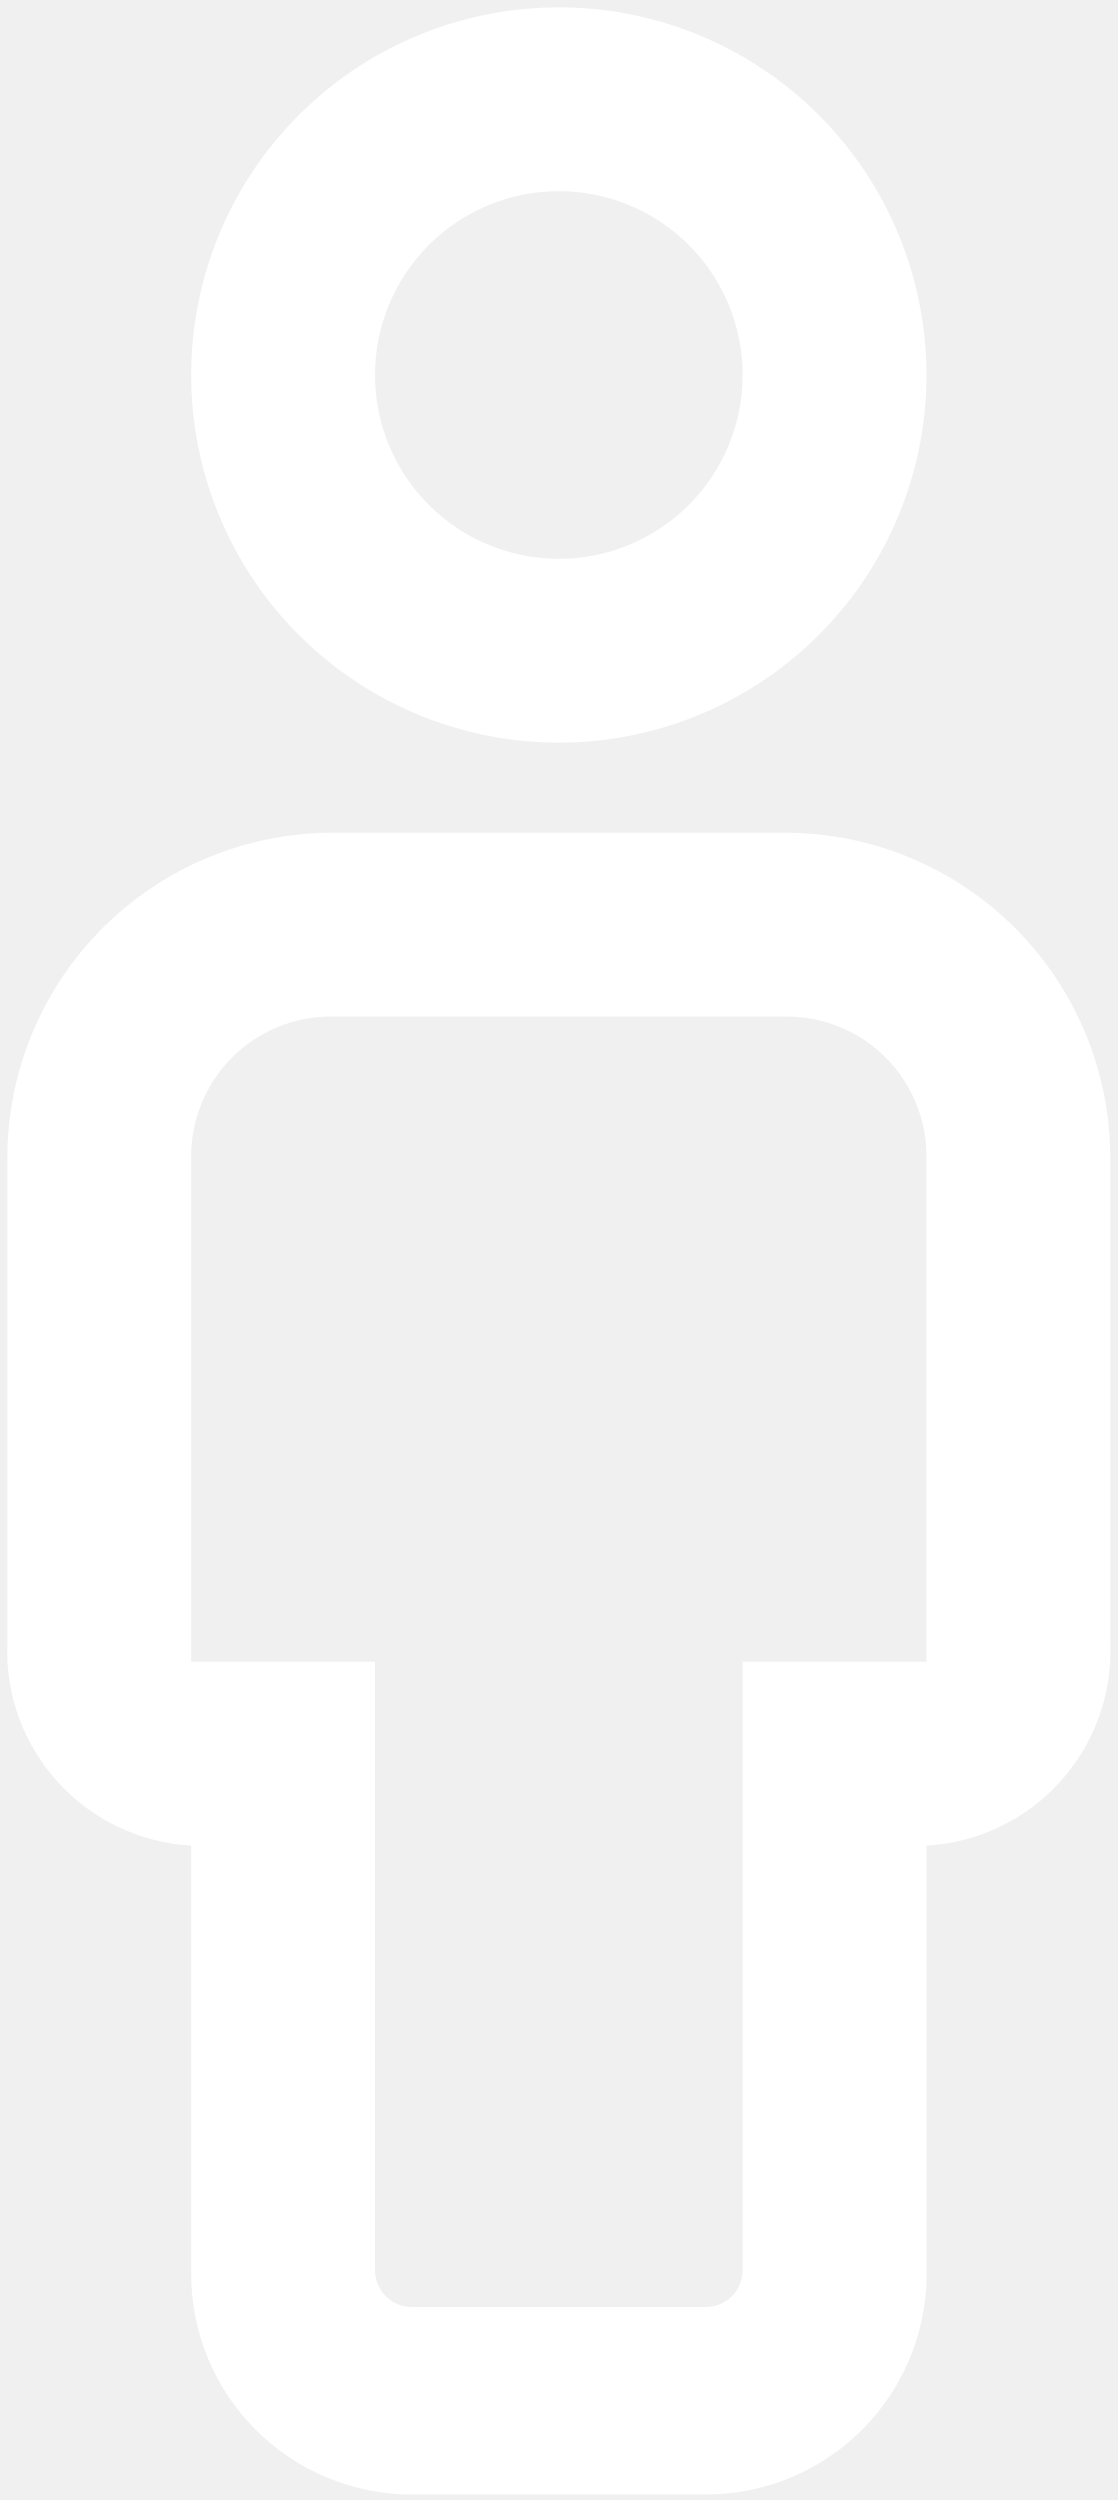
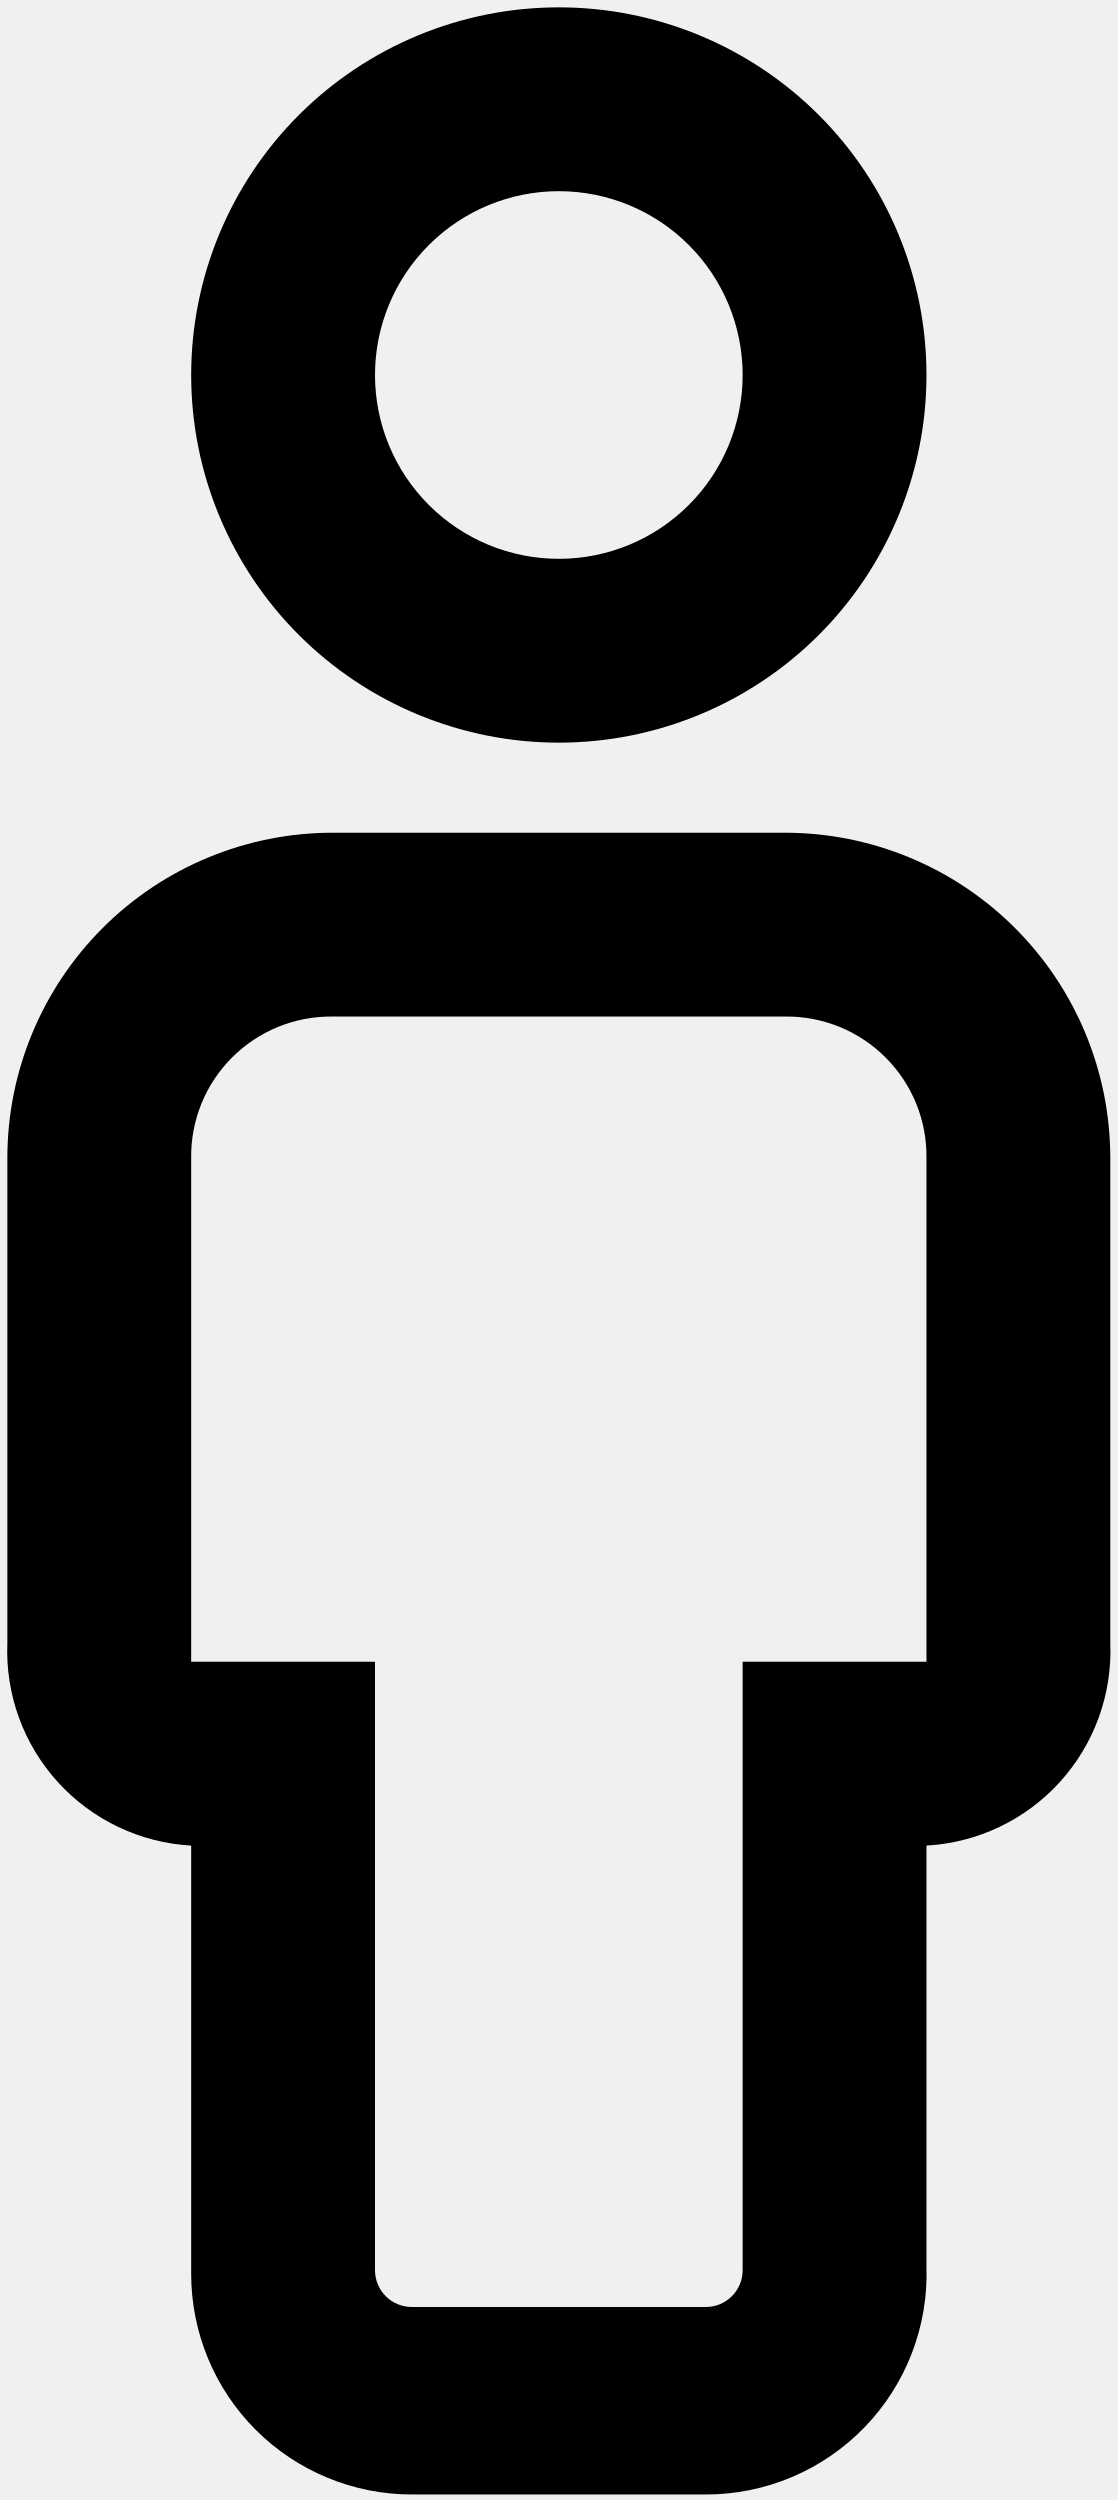
- <svg xmlns="http://www.w3.org/2000/svg" width="76" height="170" viewBox="0 0 76 170" fill="none">
-   <path d="M38 13C41.315 13 44.495 14.317 46.839 16.661C49.183 19.005 50.5 22.185 50.5 25.5C50.5 28.815 49.183 31.995 46.839 34.339C44.495 36.683 41.315 38 38 38C34.685 38 31.505 36.683 29.161 34.339C26.817 31.995 25.5 28.815 25.5 25.5C25.5 22.185 26.817 19.005 29.161 16.661C31.505 14.317 34.685 13 38 13ZM38 0.5C31.37 0.5 25.011 3.134 20.322 7.822C15.634 12.511 13 18.87 13 25.5C13 32.13 15.634 38.489 20.322 43.178C25.011 47.866 31.37 50.5 38 50.5C44.63 50.5 50.989 47.866 55.678 43.178C60.366 38.489 63 32.13 63 25.5C63 18.87 60.366 12.511 55.678 7.822C50.989 3.134 44.63 0.5 38 0.5ZM53.375 56.625H22.625C16.757 56.625 11.13 58.956 6.98 63.105C2.831 67.254 0.5 72.882 0.5 78.75V111.75C0.363 115.223 1.597 118.611 3.936 121.184C6.274 123.756 9.529 125.306 13 125.5V154.625C13 158.603 14.58 162.419 17.393 165.232C20.206 168.045 24.022 169.625 28 169.625H48C50.013 169.626 52.005 169.222 53.858 168.437C55.711 167.652 57.388 166.503 58.787 165.056C60.187 163.61 61.281 161.897 62.005 160.019C62.729 158.141 63.067 156.136 63 154.125V125.5C66.471 125.306 69.726 123.756 72.064 121.184C74.403 118.611 75.637 115.223 75.5 111.75V78.75C75.5 72.882 73.169 67.254 69.02 63.105C64.871 58.956 59.243 56.625 53.375 56.625ZM13 113V78.75C12.983 77.481 13.221 76.222 13.698 75.047C14.176 73.871 14.884 72.804 15.782 71.907C16.679 71.01 17.747 70.301 18.922 69.823C20.097 69.346 21.356 69.108 22.625 69.125H53.375C54.644 69.108 55.903 69.346 57.078 69.823C58.254 70.301 59.321 71.01 60.218 71.907C61.115 72.804 61.824 73.871 62.302 75.047C62.779 76.222 63.017 77.481 63 78.75V113H50.5V154.375C50.5 155.038 50.237 155.674 49.768 156.143C49.299 156.612 48.663 156.875 48 156.875H28C27.337 156.875 26.701 156.612 26.232 156.143C25.763 155.674 25.5 155.038 25.5 154.375V113H13Z" fill="white" />
+ <svg xmlns="http://www.w3.org/2000/svg" width="76" height="170" viewBox="0 0 76 170" fill="currentColor">
+   <path d="M38 13C41.315 13 44.495 14.317 46.839 16.661C49.183 19.005 50.5 22.185 50.5 25.5C50.5 28.815 49.183 31.995 46.839 34.339C44.495 36.683 41.315 38 38 38C34.685 38 31.505 36.683 29.161 34.339C26.817 31.995 25.5 28.815 25.5 25.5C25.5 22.185 26.817 19.005 29.161 16.661C31.505 14.317 34.685 13 38 13ZM38 0.5C31.37 0.5 25.011 3.134 20.322 7.822C15.634 12.511 13 18.87 13 25.5C13 32.13 15.634 38.489 20.322 43.178C25.011 47.866 31.37 50.5 38 50.5C44.63 50.5 50.989 47.866 55.678 43.178C60.366 38.489 63 32.13 63 25.5C63 18.87 60.366 12.511 55.678 7.822C50.989 3.134 44.63 0.5 38 0.5ZM53.375 56.625H22.625C16.757 56.625 11.13 58.956 6.98 63.105C2.831 67.254 0.5 72.882 0.5 78.75V111.75C0.363 115.223 1.597 118.611 3.936 121.184C6.274 123.756 9.529 125.306 13 125.5V154.625C13 158.603 14.58 162.419 17.393 165.232C20.206 168.045 24.022 169.625 28 169.625H48C50.013 169.626 52.005 169.222 53.858 168.437C55.711 167.652 57.388 166.503 58.787 165.056C60.187 163.61 61.281 161.897 62.005 160.019C62.729 158.141 63.067 156.136 63 154.125V125.5C66.471 125.306 69.726 123.756 72.064 121.184C74.403 118.611 75.637 115.223 75.5 111.75V78.75C75.5 72.882 73.169 67.254 69.02 63.105C64.871 58.956 59.243 56.625 53.375 56.625ZM13 113V78.75C12.983 77.481 13.221 76.222 13.698 75.047C14.176 73.871 14.884 72.804 15.782 71.907C16.679 71.01 17.747 70.301 18.922 69.823C20.097 69.346 21.356 69.108 22.625 69.125H53.375C54.644 69.108 55.903 69.346 57.078 69.823C58.254 70.301 59.321 71.01 60.218 71.907C61.115 72.804 61.824 73.871 62.302 75.047C62.779 76.222 63.017 77.481 63 78.75V113H50.5V154.375C50.5 155.038 50.237 155.674 49.768 156.143C49.299 156.612 48.663 156.875 48 156.875H28C27.337 156.875 26.701 156.612 26.232 156.143C25.763 155.674 25.5 155.038 25.5 154.375V113H13Z" fill="currentColor" />
</svg>
